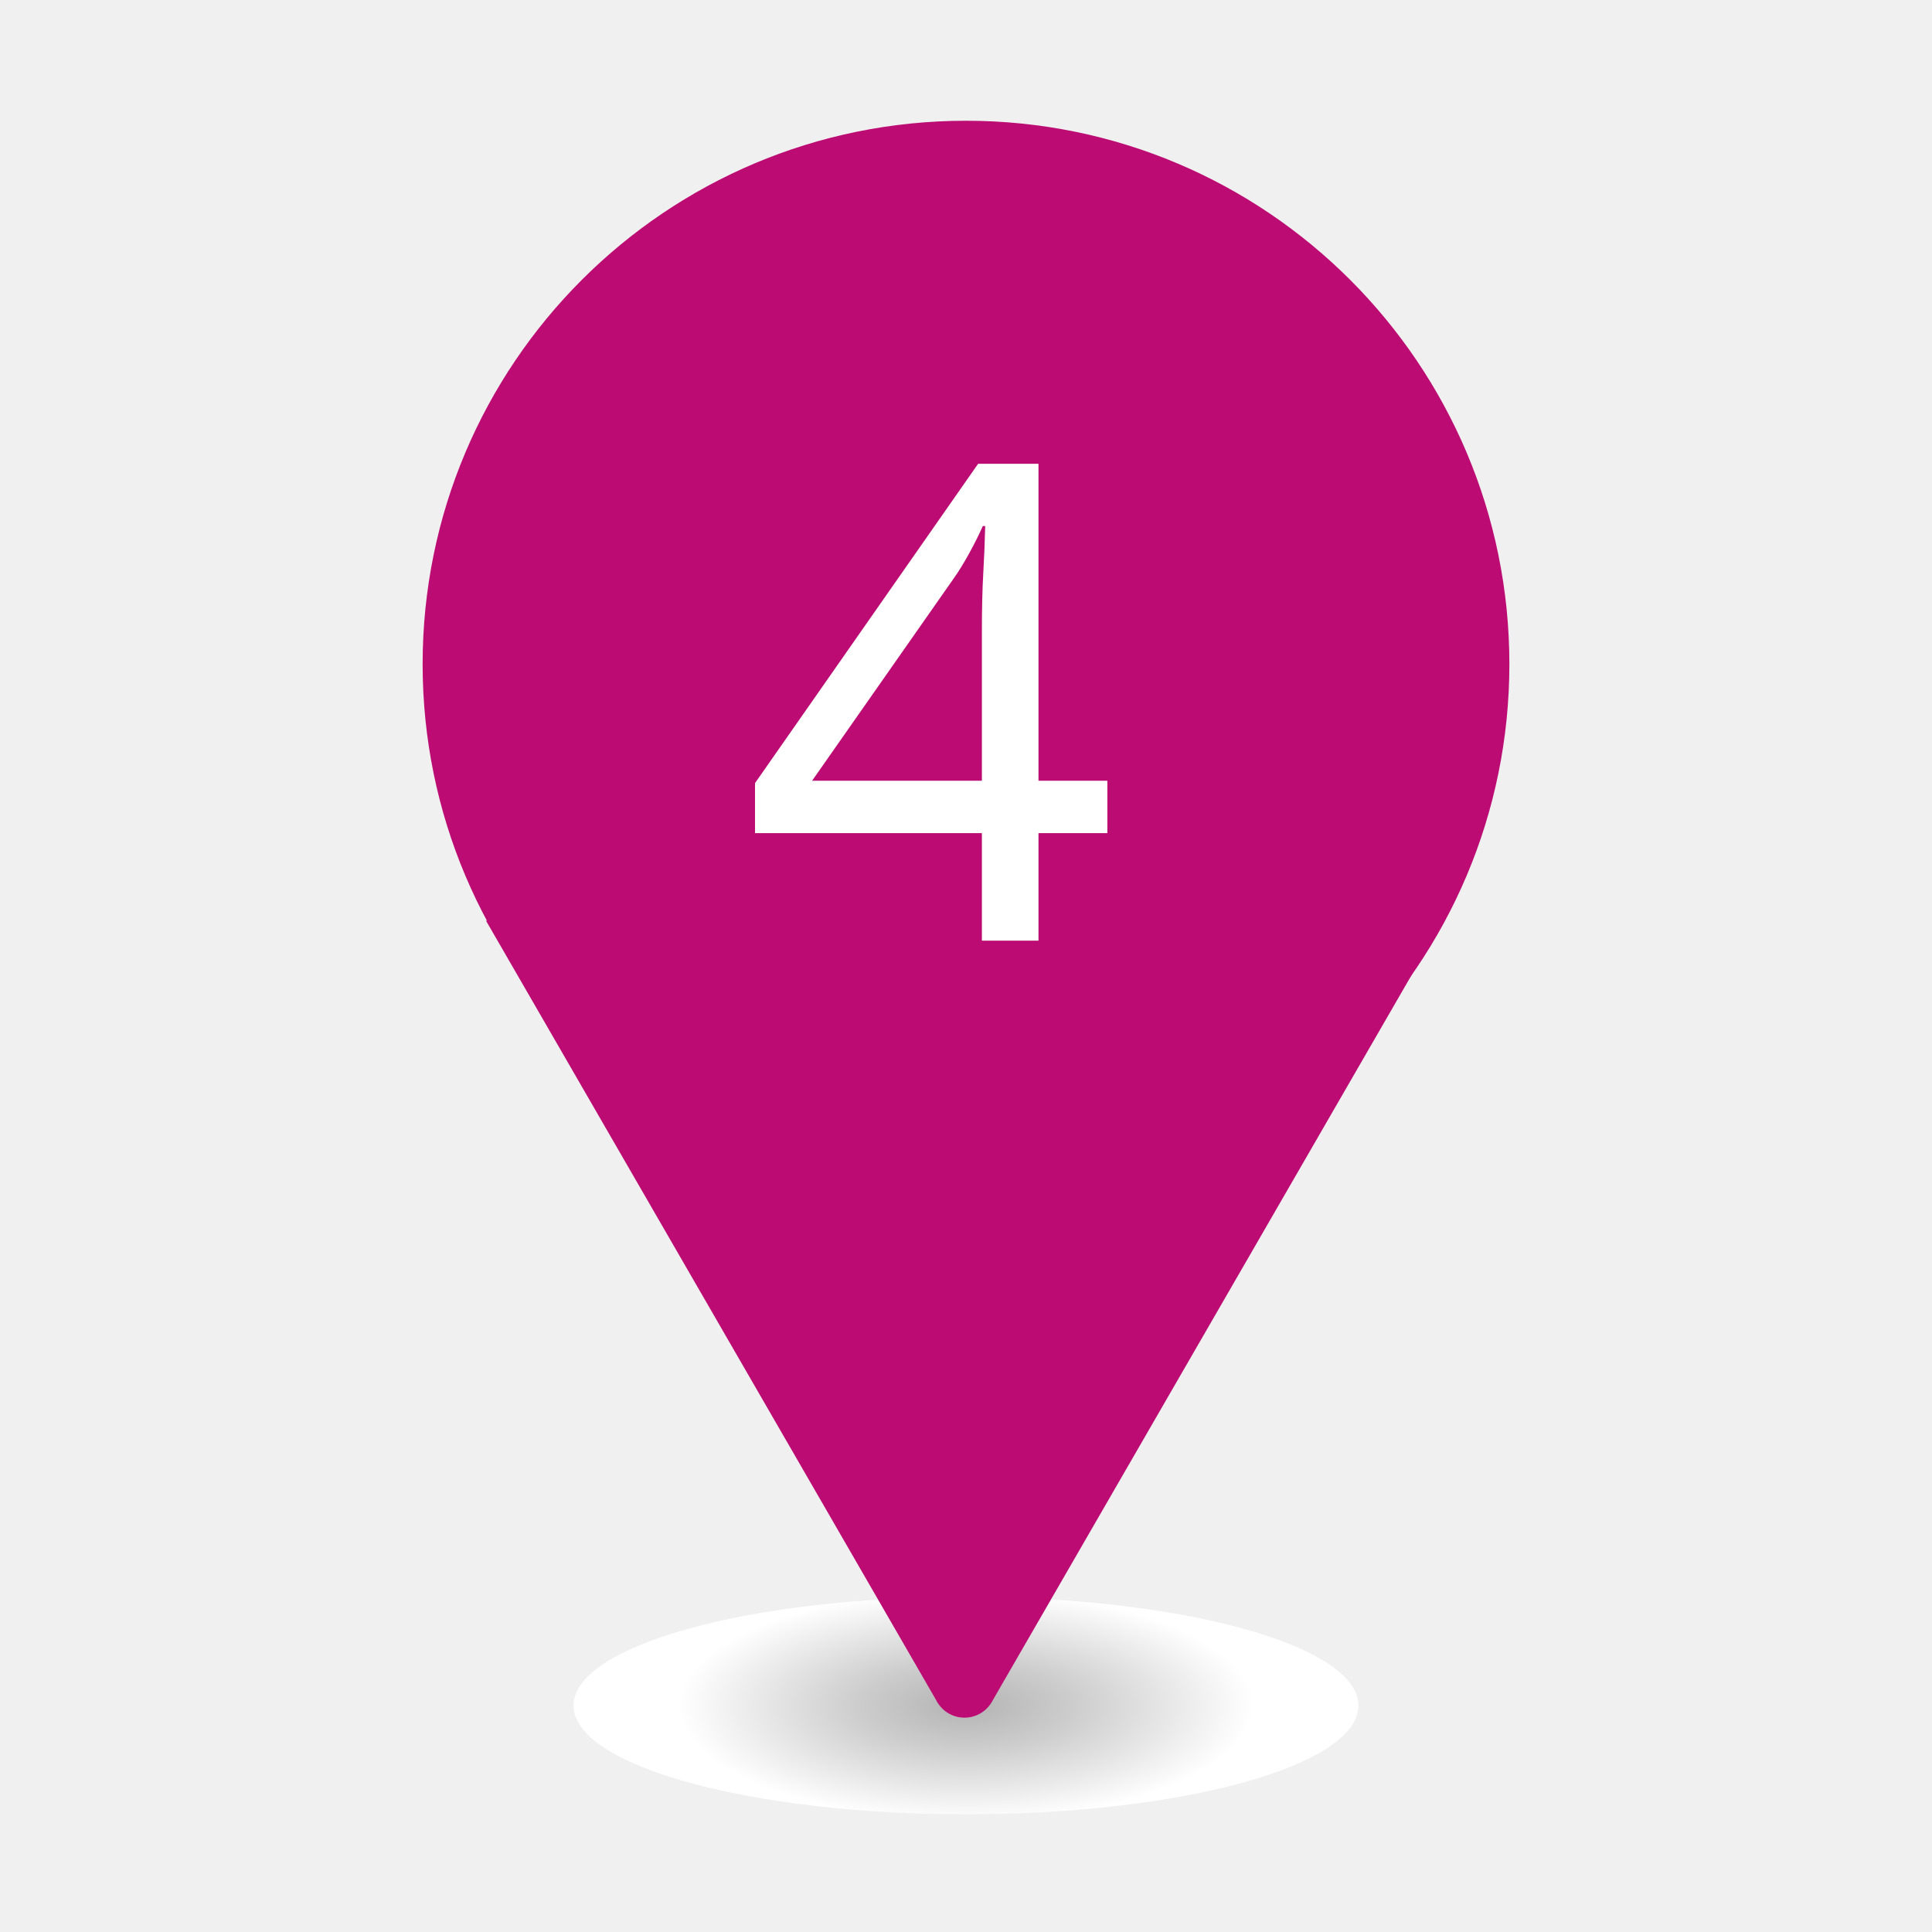
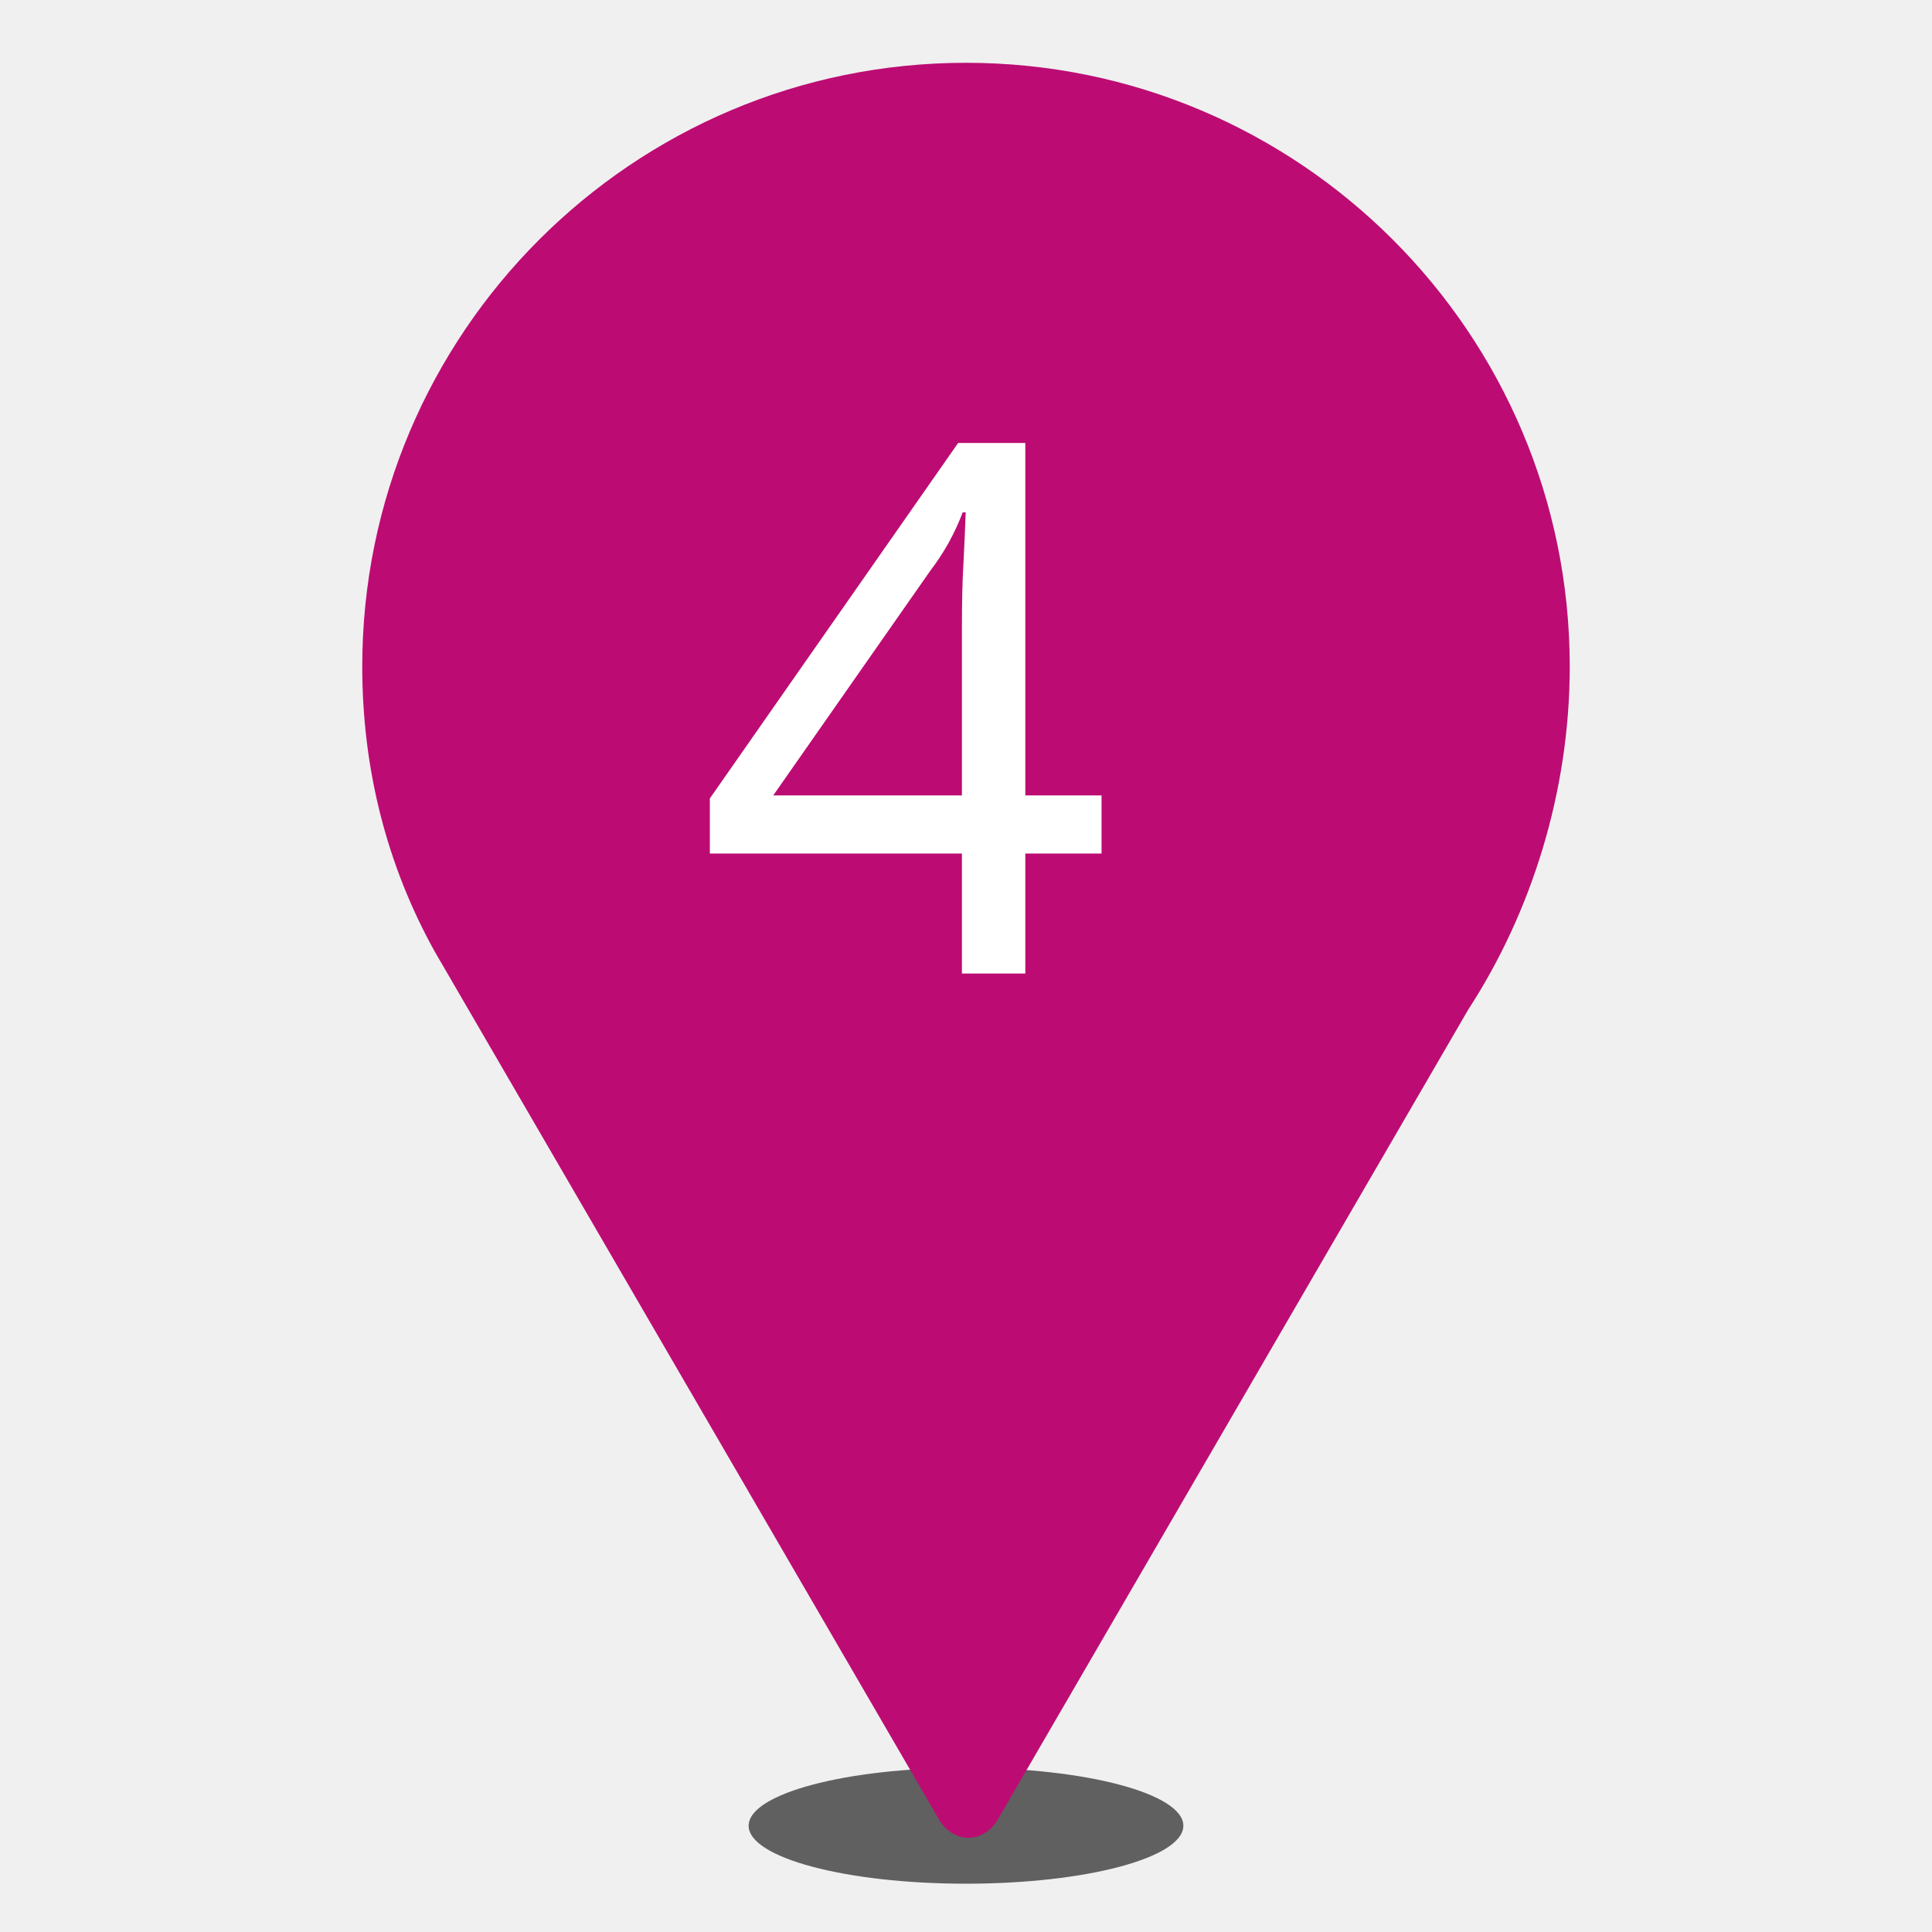
- <svg xmlns="http://www.w3.org/2000/svg" version="1.1" id="Layer_1" x="0px" y="0px" viewBox="0 0 64 64" style="enable-background:new 0 0 64 64;" xml:space="preserve">
+ <svg xmlns="http://www.w3.org/2000/svg" version="1.1" id="Layer_1" x="0px" y="0px" viewBox="0 0 40 40" style="enable-background:new 0 0 40 40;" xml:space="preserve">
  <style type="text/css">
- 	.st0{fill:url(#SVGID_1_);}
+ 	.st0{fill:#606060;}
	.st1{fill:#BC0C73;}
- 	.st2{fill:url(#SVGID_2_);}
- 	.st3{fill:url(#SVGID_3_);}
- 	.st4{fill:url(#SVGID_4_);}
- 	.st5{fill:url(#SVGID_5_);}
- 	.st6{fill:url(#SVGID_6_);}
- 	.st7{fill:url(#SVGID_7_);}
- 	.st8{fill:url(#SVGID_8_);}
- 	.st9{fill:none;}
- 	.st10{fill:#FFFFFF;}
- 	.st11{font-family:'EvelethCleanThin';}
- 	.st12{font-size:22px;}
- 	.st13{fill:url(#SVGID_9_);}
- 	.st14{fill:url(#SVGID_10_);}
- 	.st15{fill:url(#SVGID_11_);}
+ 	.st2{fill:#FFFFFF;}
+ 	.st3{font-family:'EvelethCleanThin';}
+ 	.st4{font-size:15.292px;}
</style>
-   <radialGradient id="SVGID_1_" cx="32" cy="56.5" r="9.54" gradientTransform="matrix(1 0 0 0.4 0 33.9)" gradientUnits="userSpaceOnUse">
-     <stop offset="0" style="stop-color:#B3B3B3" />
-     <stop offset="0.377" style="stop-color:#CDCDCD" />
-     <stop offset="1" style="stop-color:#FFFFFF" />
-   </radialGradient>
-   <ellipse class="st0" cx="32" cy="56.5" rx="13" ry="3.6" />
-   <g>
-     <circle class="st1" cx="32" cy="22" r="18" />
-   </g>
-   <path class="st1" d="M32.9,56.3l14.9-25.8H16.1L31,56.3C31.4,57.1,32.5,57.1,32.9,56.3z" />
-   <rect x="14" y="14" class="st9" width="36" height="20" />
-   <text transform="matrix(1 0 0 1 24.542 31.1602)" class="st10 st11 st12">4</text>
+   <ellipse class="st0" cx="20" cy="37.8" rx="4.5" ry="1.2" />
+   <path class="st1" d="M32.5,13.8c0-6.9-5.6-12.5-12.5-12.5S7.5,6.9,7.5,13.8c0,2.1,0.5,4.1,1.5,5.9h0l10.4,17.9c0.3,0.6,1,0.6,1.3,0  l9.7-16.7C31.7,18.9,32.5,16.4,32.5,13.8z" />
+   <text transform="matrix(1 0 0 1 14.3687 20.1553)" class="st2 st3 st4">4</text>
</svg>
